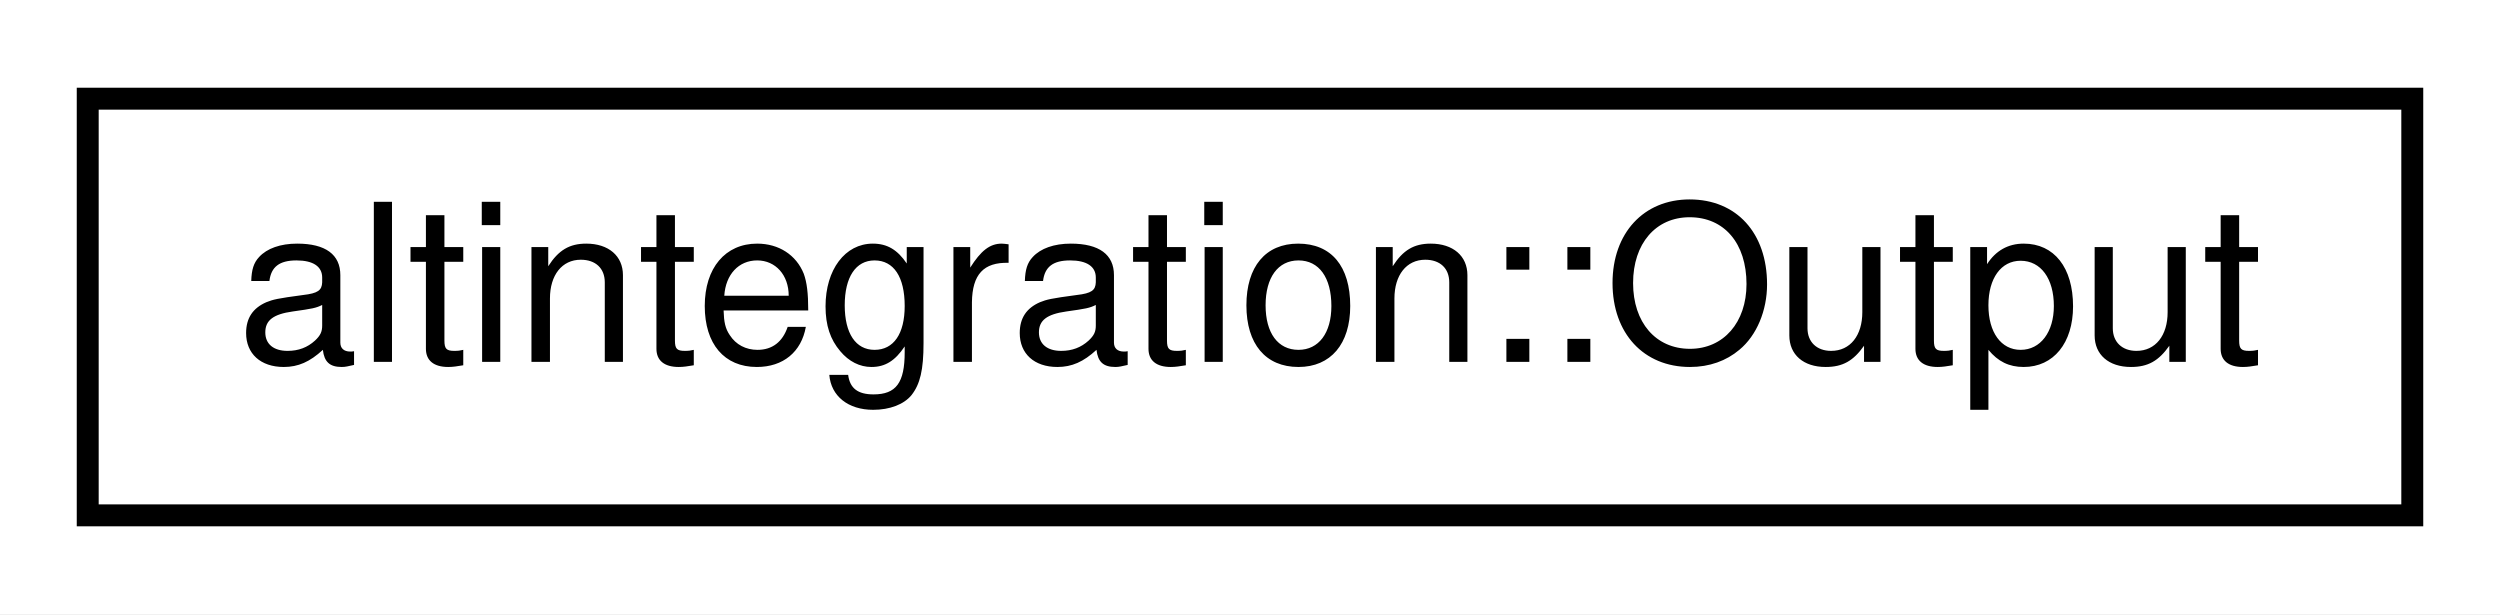
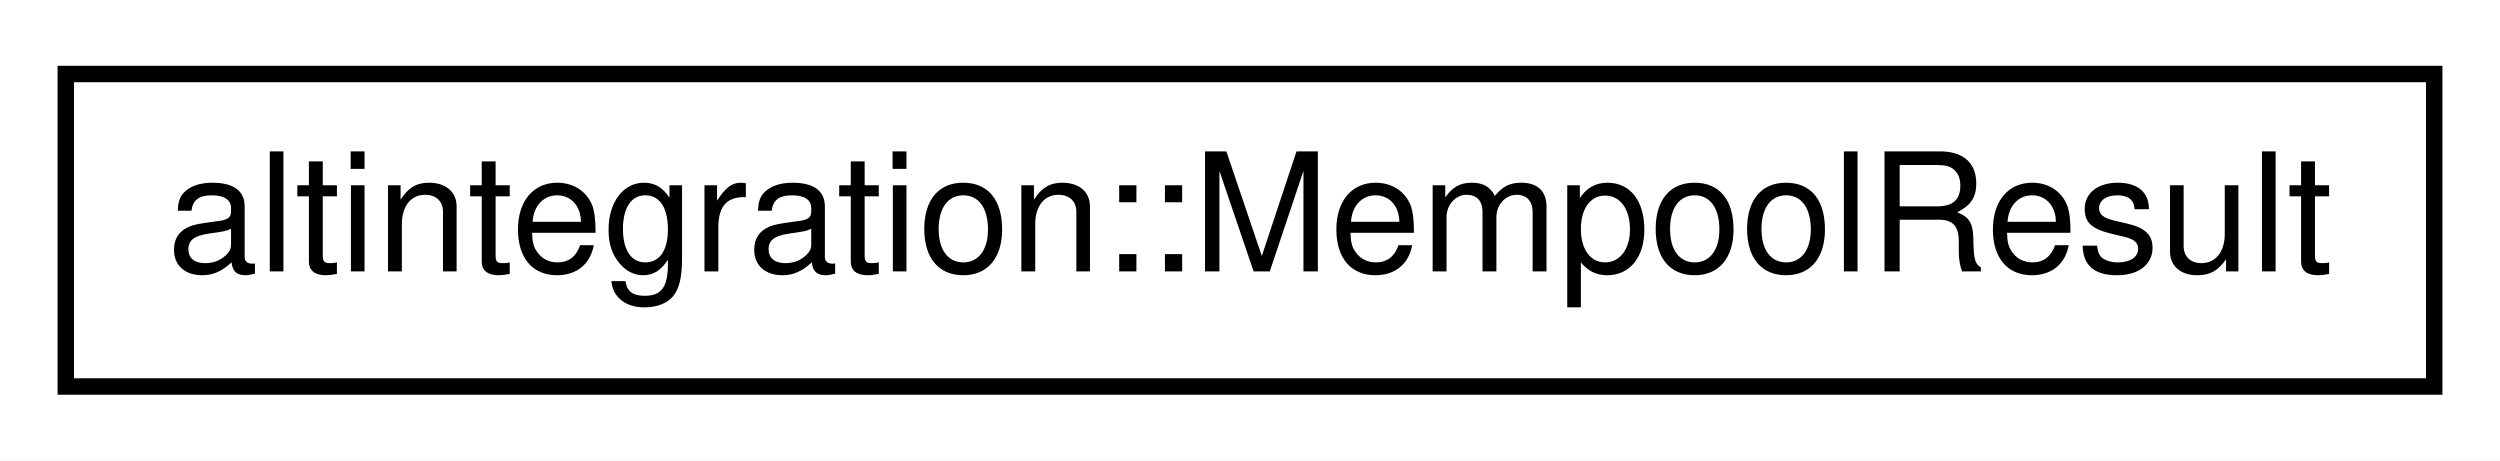
- <svg xmlns="http://www.w3.org/2000/svg" xmlns:xlink="http://www.w3.org/1999/xlink" width="114pt" height="28pt" viewBox="0.00 0.00 114.00 28.00">
+ <svg xmlns="http://www.w3.org/2000/svg" xmlns:xlink="http://www.w3.org/1999/xlink" width="152pt" height="28pt" viewBox="0.00 0.00 152.00 28.00">
  <g id="graph0" class="graph" transform="scale(1 1) rotate(0) translate(4 24)">
-     <polygon fill="white" stroke="transparent" points="-4,4 -4,-24 110,-24 110,4 -4,4" />
+     <polygon fill="white" stroke="transparent" points="-4,4 -4,-24 148,-24 148,4 -4,4" />
    <g id="node1" class="node">
      <g id="a_node1">
-         <a xlink:href="structaltintegration_1_1Output.html" target="_top" xlink:title="Single spending output.">
-           <polygon fill="white" stroke="black" points="0,-0.5 0,-19.5 106,-19.5 106,-0.5 0,-0.5" />
-           <text text-anchor="middle" x="53" y="-7.5" font-family="Helvetica,sans-Serif" font-size="10.00">altintegration::Output</text>
+         <a xlink:href="namespacealtintegration.html#structaltintegration_1_1MempoolResult" target="_top" xlink:title="An entity which is returned from MemPool on call to submitAll.">
+           <polygon fill="white" stroke="black" points="0,-0.5 0,-19.5 144,-19.5 144,-0.5 0,-0.5" />
+           <text text-anchor="middle" x="72" y="-7.5" font-family="Helvetica,sans-Serif" font-size="10.00">altintegration::MempoolResult</text>
        </a>
      </g>
    </g>
  </g>
</svg>
